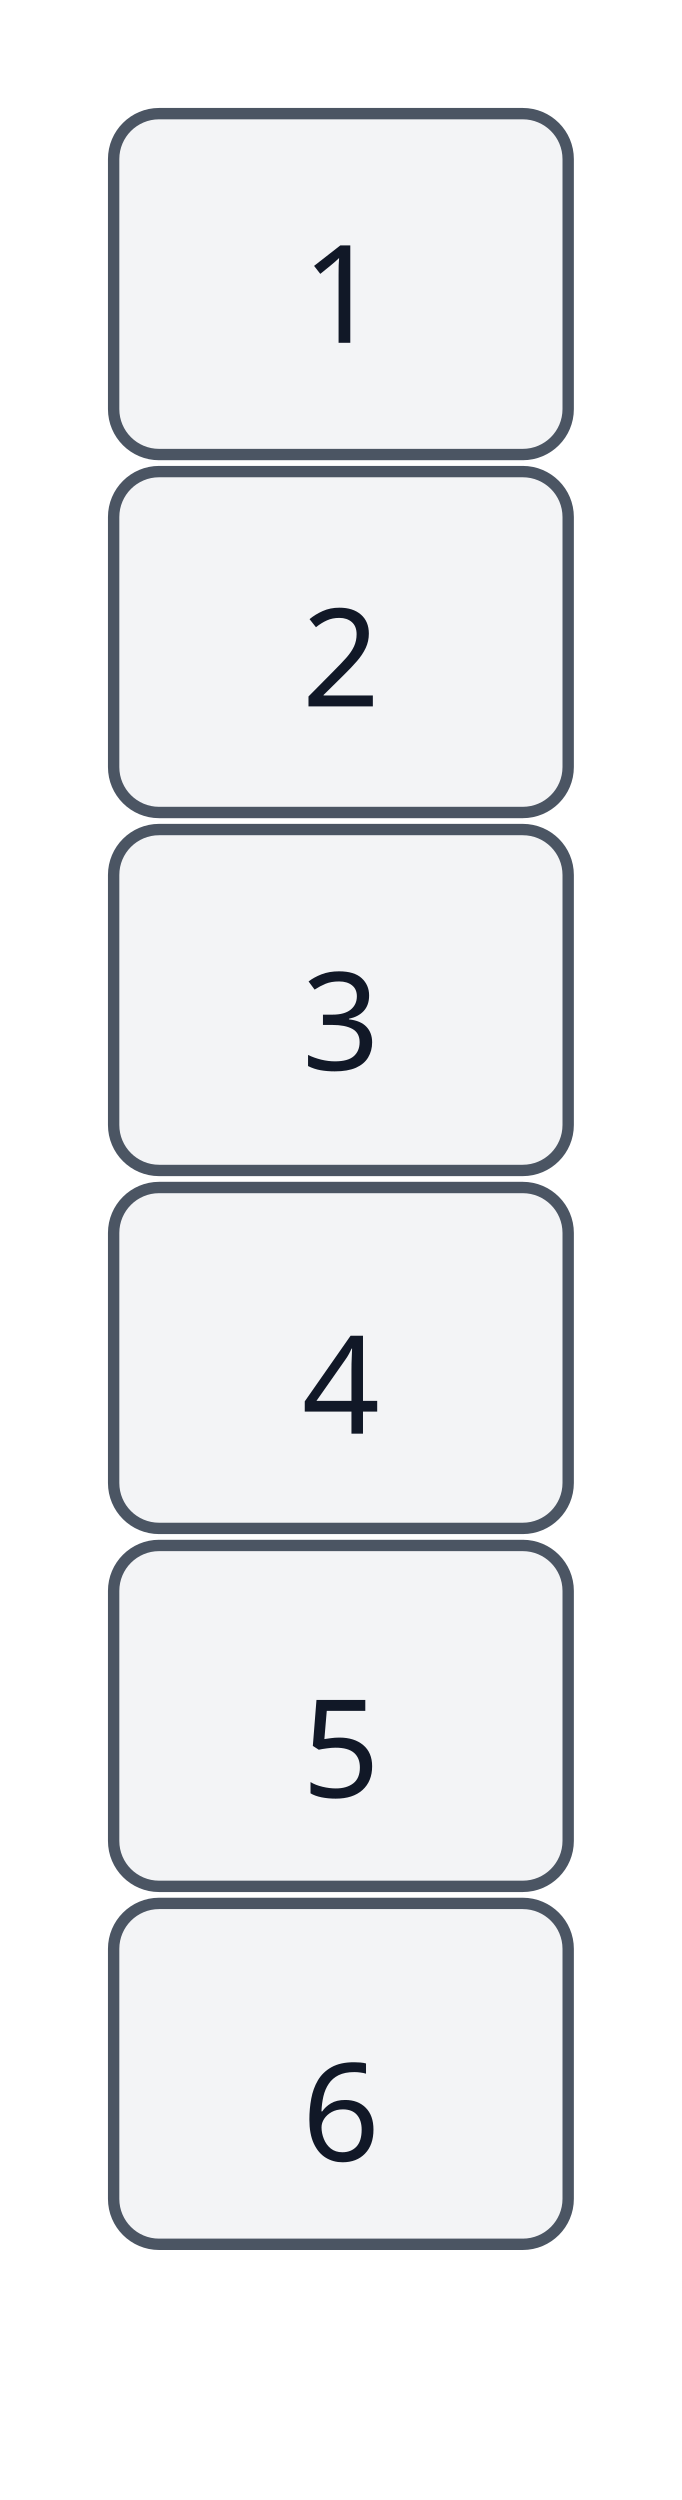
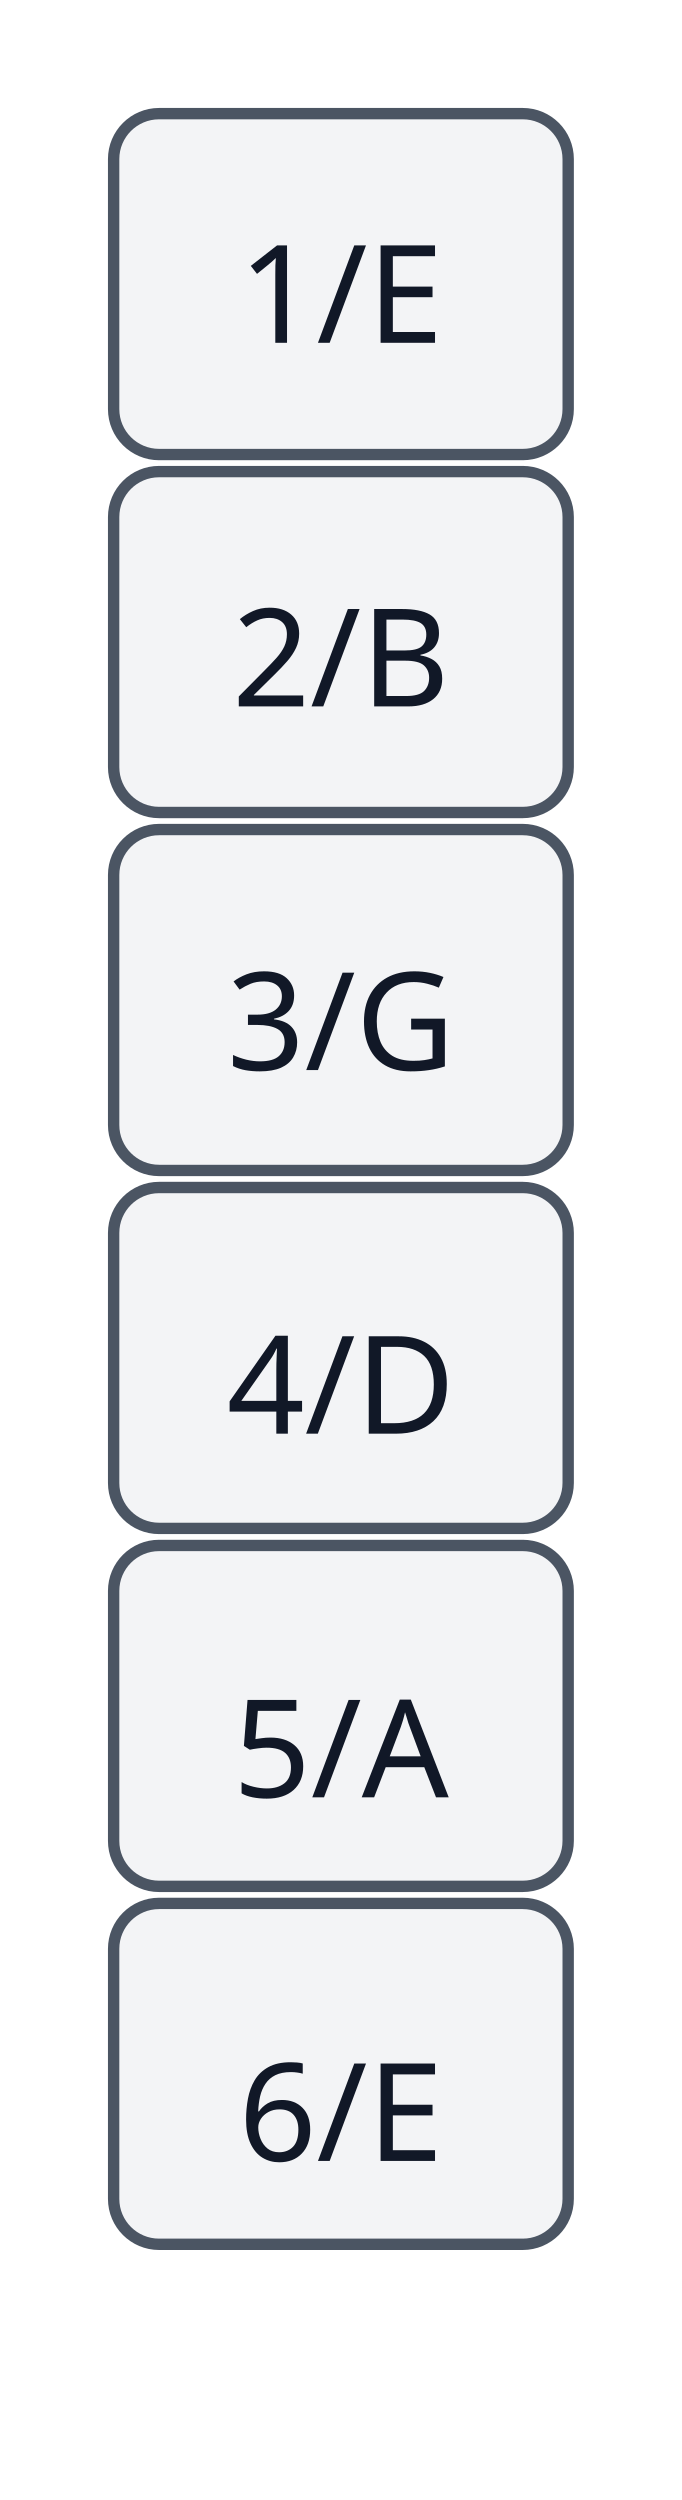
<svg xmlns="http://www.w3.org/2000/svg" width="120" height="440" viewBox="0 0 120 440">
  <style>
    .box { fill:#f3f4f6; stroke:#4b5563; stroke-width:2; rx:8; }
    .label { font-family: system-ui, sans-serif; font-size:24px; fill:#111827; text-anchor:middle; dominant-baseline:middle; }
  </style>
  <rect class="box" x="20" y="20" width="80" height="60" />
-   <text class="label" x="60" y="52">1</text>
+   <text class="label" x="60" y="52">1/E</text>
  <rect class="box" x="20" y="83" width="80" height="60" />
-   <text class="label" x="60" y="116">2</text>
+   <text class="label" x="60" y="116">2/B</text>
  <rect class="box" x="20" y="146" width="80" height="60" />
-   <text class="label" x="60" y="180">3</text>
+   <text class="label" x="60" y="180">3/G</text>
  <rect class="box" x="20" y="209" width="80" height="60" />
-   <text class="label" x="60" y="244">4</text>
+   <text class="label" x="60" y="244">4/D</text>
  <rect class="box" x="20" y="272" width="80" height="60" />
-   <text class="label" x="60" y="308">5</text>
+   <text class="label" x="60" y="308">5/A</text>
  <rect class="box" x="20" y="335" width="80" height="60" />
-   <text class="label" x="60" y="372">6</text>
+   <text class="label" x="60" y="372">6/E</text>
</svg>
